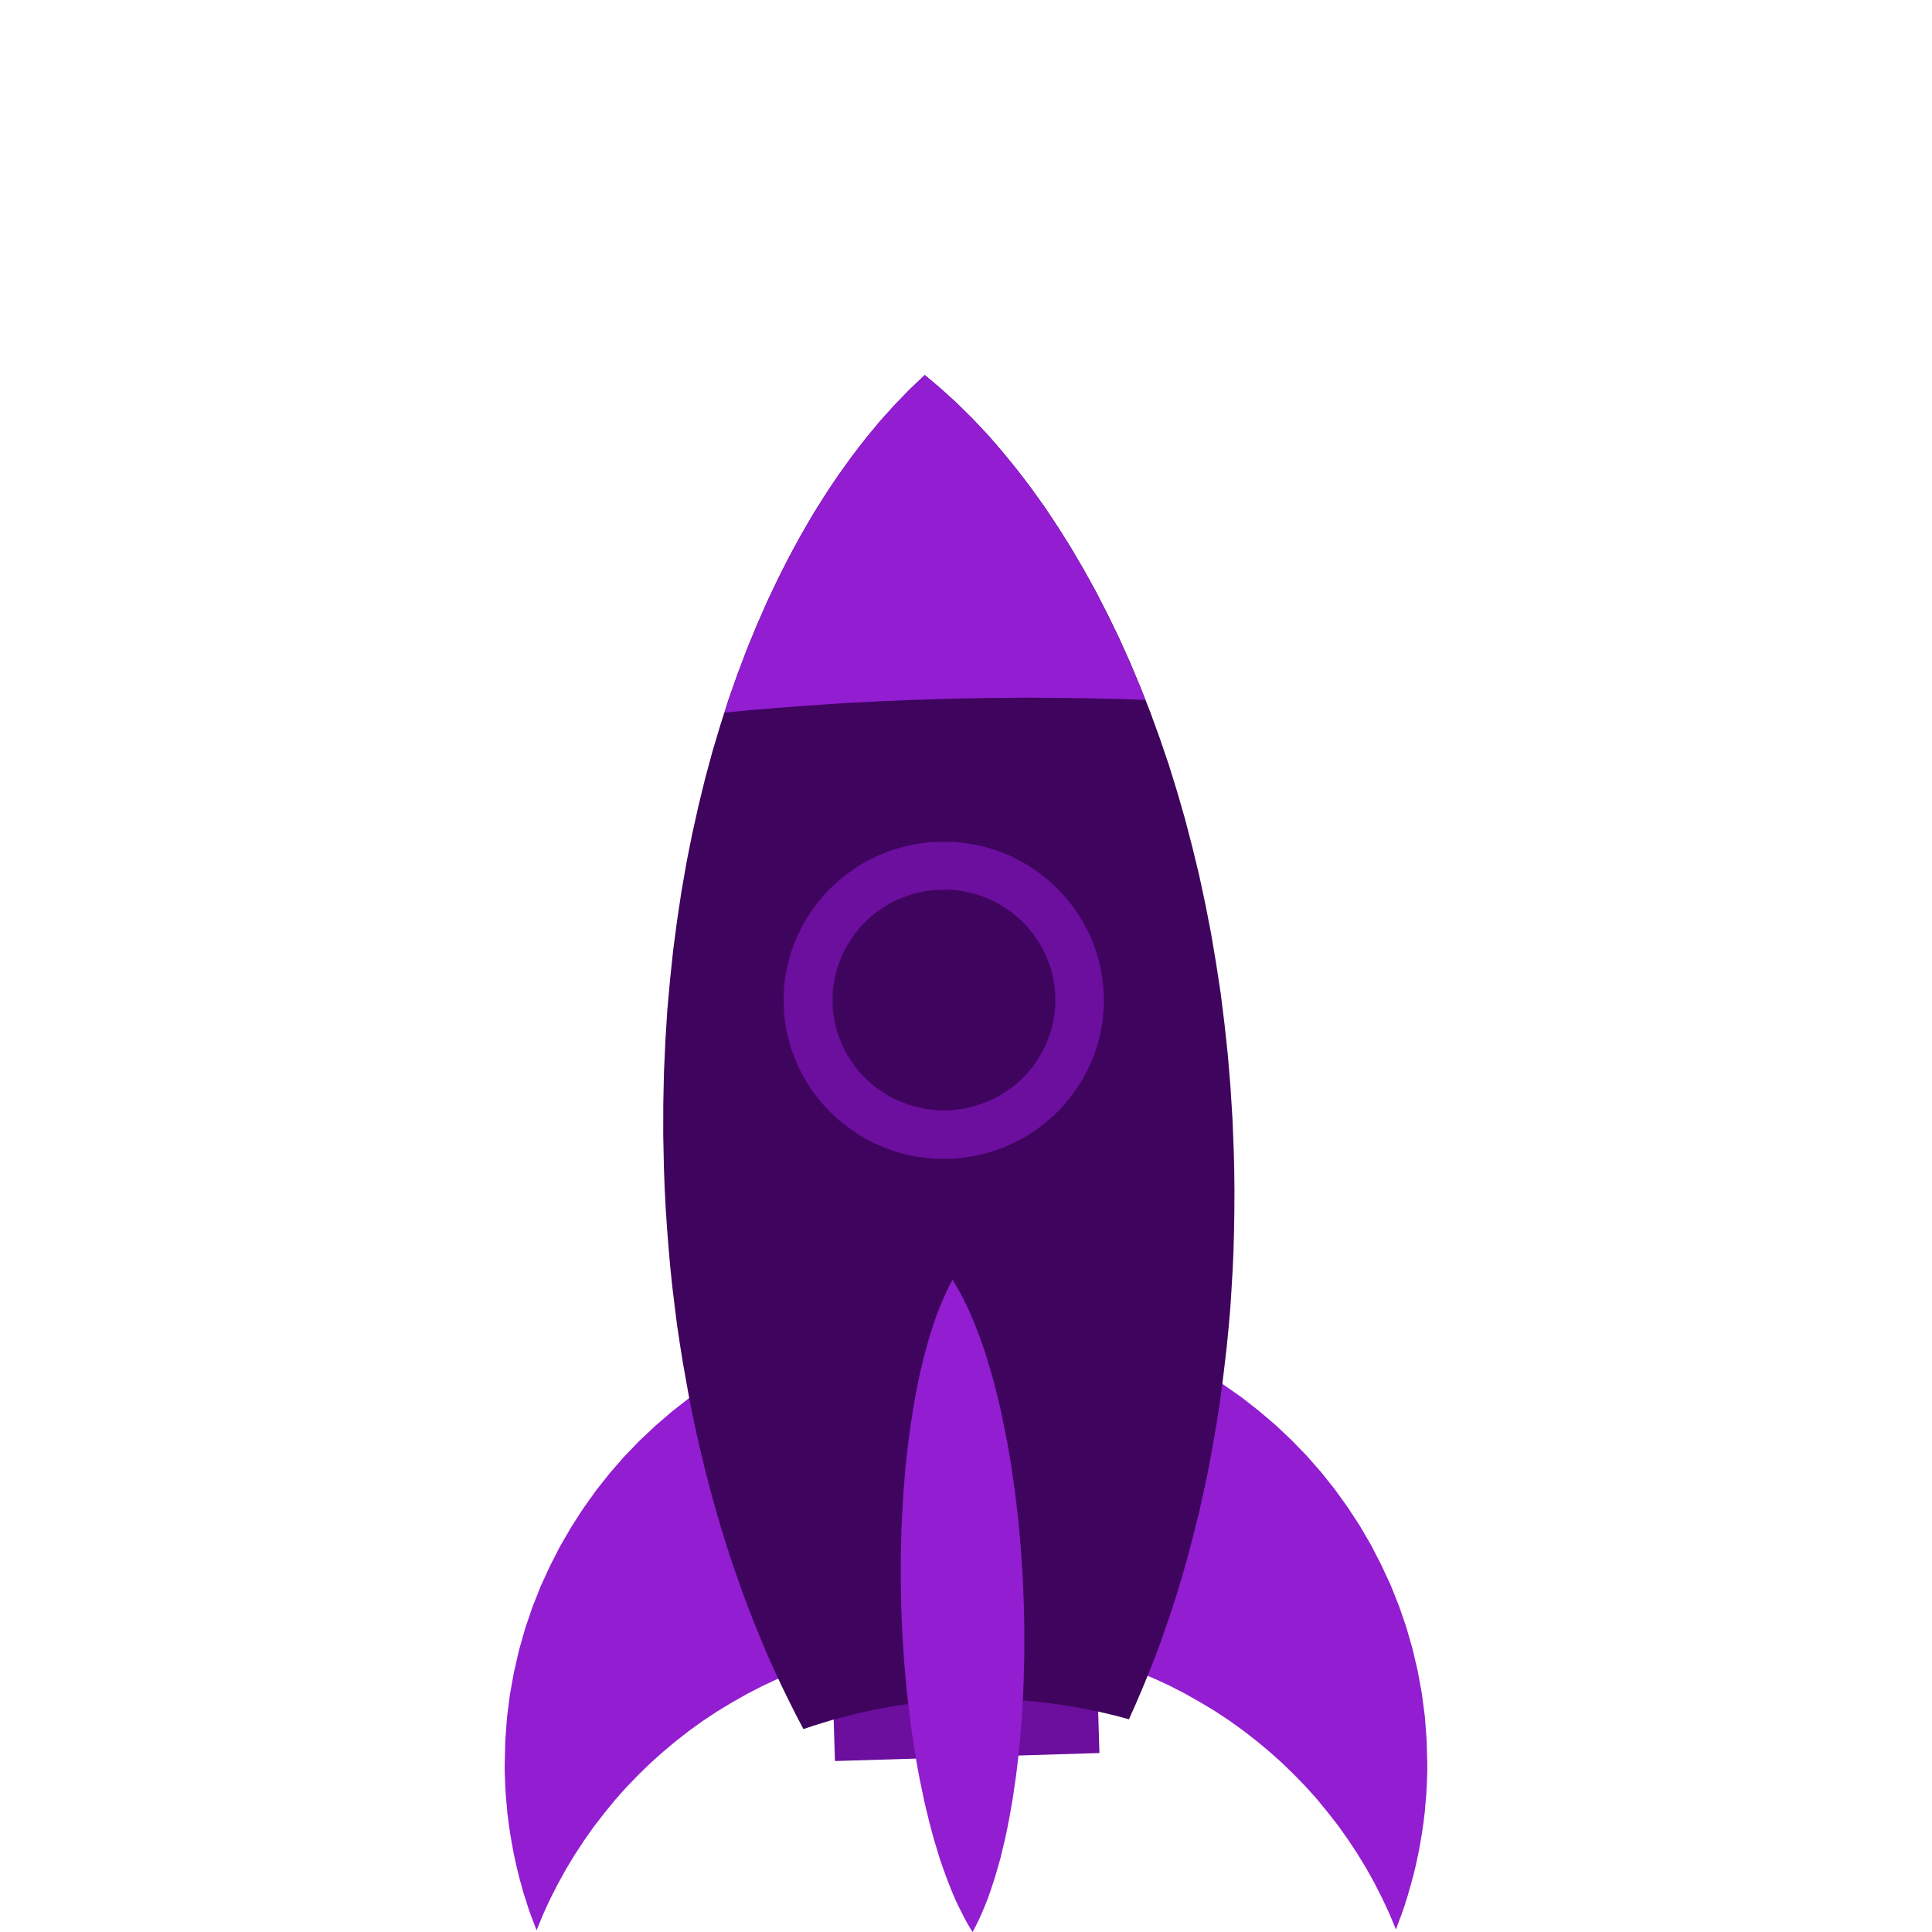
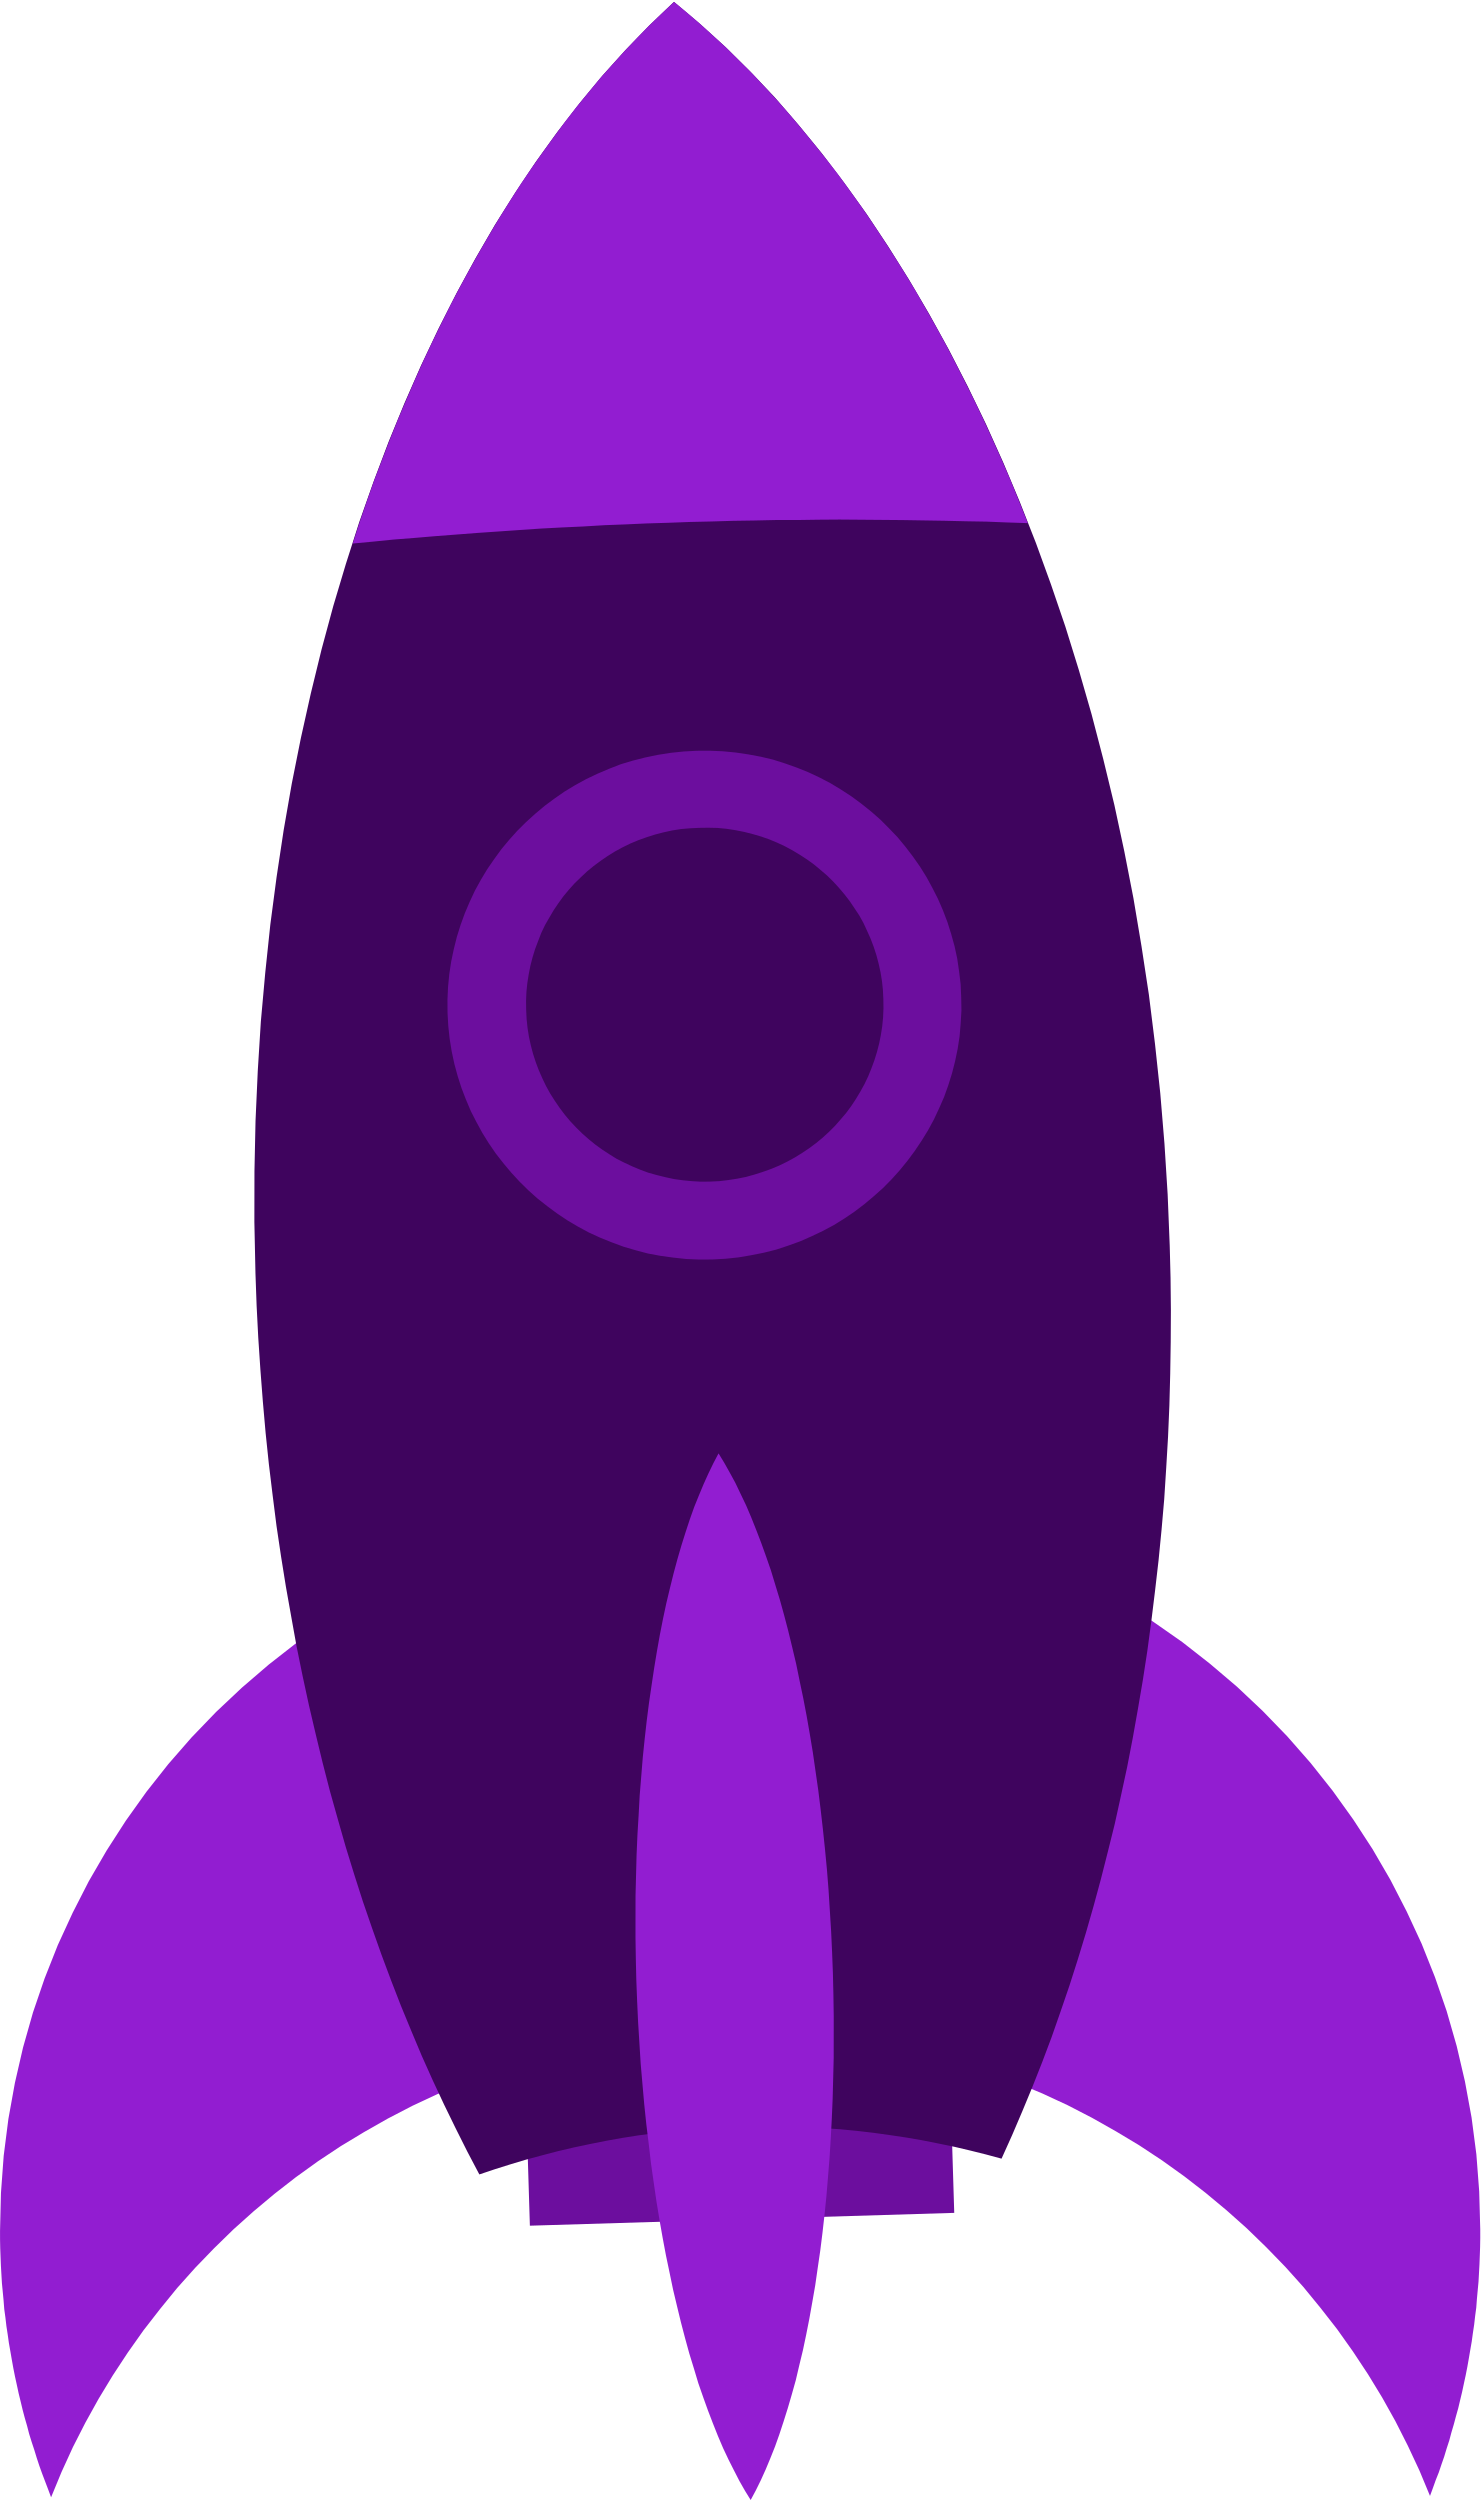
- <svg xmlns="http://www.w3.org/2000/svg" version="1.1" id="Layer_1" x="0px" y="0px" viewBox="0 0 850 850" style="enable-background:new 0 0 850 850;" xml:space="preserve">
+ <svg xmlns="http://www.w3.org/2000/svg" version="1.1" id="Layer_1" x="0px" y="0px" viewBox="222.045 164.478 405.91 685.522" style="enable-background:new 0 0 850 850;" xml:space="preserve">
  <style type="text/css">
	.st0{fill:#3f045e;}
	.st1{fill:#6c0e9e;}
	.st2{fill:#921dd1;}
</style>
  <g>
    <polygon class="st1" points="366.174,736.738 482.538,733.223 483.706,771.266 367.342,774.782  " />
    <polygon class="st2" points="424.916,721.145 432.962,721.271 440.874,721.708 448.741,722.456 456.519,723.516 464.207,724.799    471.761,726.438 479.225,728.344 486.6,730.516 493.885,732.956 500.991,735.663 507.918,738.548 514.8,741.745 521.502,745.209    528.025,748.896 534.459,752.76 540.713,756.892 546.787,761.246 552.637,765.779 558.398,770.578 563.934,775.512    569.291,780.712 574.468,786.046 579.42,791.559 584.149,797.338 588.697,803.162 593.021,809.254 597.166,815.523    601.041,821.882 604.692,828.419 608.073,835.09 611.275,841.939 614.162,848.877 614.967,846.696 615.728,844.559    616.579,842.423 617.295,840.286 618.056,838.105 618.727,835.88 619.443,833.699 620.024,831.518 620.695,829.248    621.276,827.067 621.902,824.842 622.438,822.573 622.974,820.347 623.465,818.033 623.956,815.763 624.402,813.494    624.803,811.224 625.204,808.865 625.605,806.551 625.916,804.282 626.272,801.923 626.539,799.565 626.85,797.251    627.026,794.892 627.247,792.49 627.468,790.131 627.6,787.728 627.731,785.326 627.817,783.012 627.904,780.565 627.945,778.162    627.941,775.759 627.656,765.392 626.877,755.204 625.558,745.105 623.746,735.229 621.484,725.531 618.727,715.923    615.522,706.627 611.868,697.465 607.764,688.615 603.301,679.943 598.389,671.494 593.118,663.401 587.443,655.487    581.408,647.885 575.015,640.594 568.262,633.615 561.24,626.993 553.814,620.682 546.209,614.727 538.199,609.129    529.966,603.887 521.464,599.045 512.692,594.605 503.696,590.609 494.476,587.014 485.032,583.865 475.409,581.205    465.652,578.945 455.581,577.176 445.465,575.896 435.171,575.149 424.698,574.848 414.225,575.17 403.933,575.937    393.822,577.238 383.845,579.027 374.005,581.306 364.39,583.986 354.956,587.154 345.746,590.767 336.763,594.781    328.004,599.239 319.517,604.098 311.299,609.356 303.351,614.97 295.719,620.94 288.357,627.266 281.31,633.902 274.578,640.895    268.206,648.198 262.194,655.813 256.542,663.738 251.296,671.886 246.409,680.3 241.972,688.981 237.895,697.84 234.268,707.009    231.09,716.312 228.363,725.925 226.13,735.627 224.347,745.507 223.058,755.608 222.309,765.798 222.055,776.165 222.059,778.568    222.107,780.971 222.201,783.373 222.294,785.732 222.432,788.134 222.571,790.537 222.799,792.895 223.027,795.297    223.211,797.655 223.529,799.969 223.802,802.326 224.165,804.684 224.483,806.953 224.891,809.266 225.299,811.624    225.707,813.893 226.16,816.162 226.658,818.43 227.156,820.744 227.699,822.968 228.241,825.237 228.829,827.461 229.462,829.64    230.049,831.909 230.727,834.088 231.449,836.268 232.127,838.492 232.849,840.671 233.616,842.806 234.429,844.941    235.241,847.076 236.053,849.255 238.92,842.312 242.056,835.456 245.462,828.779 249.093,822.234 252.949,815.868 257.075,809.59    261.381,803.49 265.912,797.657 270.623,791.868 275.559,786.346 280.72,781.001 286.061,775.79 291.583,770.845 297.329,766.034    303.165,761.49 309.227,757.124 315.469,752.979 321.891,749.102 328.403,745.402 335.095,741.925 341.967,738.715    348.885,735.816 355.983,733.094 363.261,730.64 370.629,728.452 378.088,726.532 385.637,724.878 393.321,723.58 401.096,722.504    408.96,721.74 416.871,721.287 424.916,721.145  " />
    <polygon class="st0" points="424.744,747.617 429.419,747.52 434.051,747.47 438.689,747.597 443.283,747.77 447.879,748.032 452.432,748.34    456.989,748.781 461.549,749.311 466.022,749.933 470.496,750.599 474.883,751.358 479.364,752.247 483.71,753.14 488.06,754.166    492.367,755.239 496.676,756.4 499.582,749.944 502.394,743.356 505.158,736.681 507.829,729.92 510.408,723.073 512.848,716.096    515.284,708.986 517.582,701.791 519.789,694.554 521.902,687.186 523.923,679.732 525.849,672.147 527.731,664.563    529.428,656.852 531.122,649.007 532.636,641.167 534.055,633.197 535.428,625.139 536.665,617.085 537.763,608.902    538.77,600.677 539.73,592.364 540.552,583.966 541.283,575.571 541.83,567.004 542.333,558.482 542.699,549.876 542.928,541.229    543.065,532.496 543.112,523.765 543.02,514.905 542.793,506.05 542.228,492.037 541.349,478.08 540.207,464.308 538.755,450.724    537.081,437.235 535.053,423.936 532.851,410.82 530.341,397.935 527.611,385.191 524.571,372.635 521.358,360.306    517.885,348.253 514.19,336.34 510.235,324.746 506.107,313.381 501.715,302.201 497.153,291.338 492.373,280.705 487.377,270.39    482.211,260.347 476.827,250.578 471.274,241.126 465.55,231.991 459.655,223.128 453.546,214.628 447.358,206.487    440.954,198.664 434.471,191.155 427.73,184.055 420.956,177.356 413.922,170.977 406.856,165 400.169,171.393 393.585,178.183    387.19,185.279 380.987,192.771 374.886,200.66 368.975,208.855 363.298,217.355 357.721,226.208 352.381,235.41 347.228,244.873    342.264,254.643 337.49,264.719 332.949,275.055 328.596,285.653 324.477,296.555 320.545,307.674 316.892,319.097    313.424,330.692 310.233,342.501 307.276,354.615 304.548,366.856 302.052,379.357 299.833,392.072 297.89,404.957    296.175,417.969 294.781,431.194 293.573,444.591 292.729,458.112 292.114,471.803 291.819,485.618 291.795,499.514    292.094,513.623 292.411,522.476 292.859,531.236 293.445,540.036 294.117,548.745 294.876,557.362 295.769,565.931    296.794,574.406 297.864,582.88 299.111,591.26 300.446,599.593 301.914,607.832 303.379,615.982 305.021,624.038 306.751,632.047    308.615,640.007 310.521,647.877 312.513,655.611 314.685,663.339 316.852,670.934 319.151,678.391 321.539,685.845    324.058,693.163 326.619,700.389 329.266,707.479 332.001,714.523 334.869,721.473 337.732,728.289 340.727,734.968    343.808,741.556 346.976,748.051 350.187,754.457 353.484,760.726 357.714,759.306 361.946,757.976 366.226,756.689    370.509,755.535 374.927,754.377 379.259,753.356 383.684,752.42 388.11,751.53 392.629,750.725 397.151,750.009 401.676,749.427    406.249,748.888 410.823,748.439 415.444,748.032 420.071,747.803 424.744,747.617  " />
    <polygon class="st2" points="411.235,307.604 417.173,307.47 423.019,307.293 428.913,307.204 434.76,307.072 440.612,307.074    446.417,306.987 452.267,306.944 458.075,306.992 463.838,307.04 469.647,307.088 475.366,307.182 481.131,307.276    486.852,307.415 492.526,307.511 498.205,307.74 503.883,307.925 501.591,302.201 499.303,296.566 496.879,290.935    494.415,285.439 491.953,280.032 489.403,274.672 486.765,269.405 484.129,264.181 481.451,259.048 478.685,254.007    475.877,249.056 473.024,244.107 470.132,239.337 467.15,234.569 464.173,229.98 461.151,225.392 458.089,220.939 454.938,216.533    451.789,212.217 448.555,208.036 445.278,203.946 441.958,199.902 438.641,195.947 435.283,192.127 431.837,188.399    428.393,184.715 424.865,181.212 421.382,177.752 417.769,174.43 414.158,171.152 410.551,168.052 406.856,165 403.401,168.269    399.946,171.581 396.543,175.071 393.185,178.604 389.876,182.269 386.569,185.978 383.358,189.863 380.147,193.793    377.029,197.809 373.961,201.956 370.895,206.193 367.875,210.474 364.904,214.842 362.026,219.34 359.151,223.928    356.368,228.602 353.632,233.319 350.943,238.08 348.258,243.018 345.664,247.954 343.12,253.067 340.621,258.178 338.17,263.377    335.812,268.662 333.501,274.035 331.192,279.452 328.975,284.956 326.849,290.501 324.682,296.137 322.653,301.903    320.669,307.667 318.778,313.517 324.389,312.991 330.088,312.418 335.746,311.979 341.448,311.495 347.196,311.054 352.9,310.615    358.694,310.217 364.444,309.82 370.238,309.422 376.08,309.112 381.879,308.848 387.72,308.493 393.565,308.272 399.453,308.005    405.3,307.829 411.235,307.604  " />
    <polygon class="st2" points="419.076,563.008 417.672,565.678 416.316,568.482 415.008,571.372 413.708,574.485 412.41,577.688    411.207,581.065 410.053,584.575 408.904,588.218 407.804,591.994 406.752,595.901 405.751,599.941 404.752,604.114    403.847,608.374 402.99,612.721 402.183,617.245 401.423,621.857 400.713,626.601 400.006,631.433 399.388,636.263    398.822,641.315 398.302,646.365 397.877,651.59 397.452,656.815 397.166,662.17 396.837,667.615 396.6,673.101 396.456,678.675    396.313,684.292 396.307,689.95 396.303,695.697 396.391,701.486 396.526,707.363 396.749,713.147 397.018,718.975    397.373,724.667 397.729,730.403 398.216,736.002 398.701,741.511 399.275,747.018 399.936,752.389 400.548,757.672    401.294,762.906 402.038,768.052 402.869,773.105 403.742,778.068 404.657,782.941 405.66,787.722 406.612,792.327    407.698,796.883 408.781,801.35 409.904,805.637 411.07,809.878 412.321,813.939 413.525,817.957 414.859,821.793 416.189,825.495    417.56,829.062 418.926,832.495 420.334,835.794 421.827,838.957 423.314,841.896 424.8,844.792 426.323,847.464 427.887,850    429.293,847.374 430.65,844.615 432,841.634 433.258,838.611 434.555,835.364 435.758,831.987 436.911,828.477 438.061,824.834    439.161,821.058 440.257,817.149 441.213,813.066 442.212,808.938 443.116,804.634 443.974,800.286 444.781,795.762    445.585,791.15 446.253,786.496 446.96,781.663 447.575,776.744 448.142,771.737 448.661,766.643 449.088,761.462 449.512,756.193    449.844,750.881 450.129,745.482 450.364,739.951 450.51,734.422 450.651,728.76 450.656,723.057 450.662,717.355 450.573,711.521    450.44,705.734 450.215,699.86 449.946,694.032 449.591,688.341 449.237,682.693 448.795,677.093 448.264,671.541 447.691,666.078    447.074,660.662 446.415,655.336 445.67,650.146 444.925,644.956 444.096,639.947 443.221,634.939 442.309,630.156    441.306,625.374 440.351,620.681 439.265,616.125 438.182,611.658 437.06,607.371 435.895,603.174 434.643,599.068    433.439,595.095 432.105,591.26 430.776,587.558 429.405,583.99 428.038,580.557 426.631,577.258 425.138,574.14 423.694,571.11    422.167,568.305 420.642,565.589 419.076,563.008  " />
    <polygon class="st1" points="417.354,509.839 413.757,509.859 410.154,509.701 406.635,509.318 403.158,508.844 399.675,508.193    396.365,507.313 393.053,506.345 389.823,505.152 386.636,503.869 383.534,502.449 380.562,500.847 377.631,499.111    374.83,497.238 372.115,495.228 369.443,493.127 366.945,490.889 364.534,488.514 362.255,486.045 360.108,483.484    358.001,480.789 356.118,478.041 354.321,475.158 352.7,472.18 351.17,469.2 349.812,465.992 348.591,462.824 347.546,459.562    346.634,456.207 345.898,452.758 345.342,449.303 344.965,445.798 344.764,442.2 344.744,438.595 344.905,435.074 345.247,431.547    345.771,428.105 346.477,424.745 347.318,421.382 348.342,418.102 349.503,414.906 350.845,411.75 352.28,408.68 353.898,405.739    355.609,402.883 357.546,400.065 359.531,397.334 361.656,394.778 363.917,392.261 366.274,389.92 368.811,387.618    371.398,385.448 374.08,383.454 376.898,381.499 379.768,379.765 382.775,378.117 385.878,376.643 389.029,375.302    392.229,374.048 395.526,373.058 398.917,372.199 402.403,371.471 405.894,370.92 409.48,370.545 413.071,370.347 416.668,370.328    420.271,370.486 423.789,370.825 427.267,371.343 430.75,371.994 434.057,372.785 437.372,373.842 440.6,374.99 443.788,376.274    446.89,377.738 449.861,379.295 452.794,381.076 455.593,382.905 458.308,384.915 460.982,387.059 463.478,389.254 465.845,391.63    468.167,394.053 470.316,396.658 472.377,399.355 474.306,402.101 476.103,404.984 477.723,407.962 479.255,410.987    480.61,414.106 481.833,417.318 482.879,420.624 483.79,423.935 484.524,427.34 485.036,430.84 485.459,434.344 485.614,437.944    485.68,441.548 485.473,445.07 485.177,448.595 484.653,452.038 483.948,455.442 483.105,458.761 482.082,462.041 480.922,465.28    479.577,468.348 478.143,471.417 476.526,474.404 474.769,477.261 472.877,480.078 470.891,482.764 468.768,485.365    466.506,487.881 464.151,490.267 461.612,492.524 459.026,494.694 456.345,496.733 453.526,498.644 450.657,500.422    447.648,502.026 444.546,503.499 441.395,504.885 438.149,506.051 434.899,507.129 431.462,507.989 428.021,508.672    424.531,509.267 420.945,509.642 417.354,509.839  " />
    <polygon class="st0" points="413.81,391.48 411.293,391.6 408.824,391.808 406.36,392.194 403.99,392.712 401.668,393.316 399.351,394.055    397.035,394.883 394.858,395.795 392.729,396.839 390.649,397.972 388.617,399.236 386.721,400.541 384.785,401.98    382.985,403.461 381.279,405.072 379.618,406.681 378.051,408.422 376.532,410.25 375.15,412.163 373.859,414.074 372.661,416.115    371.507,418.11 370.492,420.235 369.616,422.489 368.783,424.698 368.087,426.946 367.484,429.282 367.017,431.657    366.641,434.075 366.398,436.444 366.294,438.898 366.327,441.436 366.448,443.928 366.703,446.371 367.093,448.809 367.617,451.2    368.227,453.498 368.973,455.793 369.806,457.995 370.773,460.194 371.783,462.302 372.927,464.362 374.204,466.373    375.523,468.293 376.931,470.167 378.426,471.948 380.055,473.681 381.725,475.324 383.484,476.875 385.284,478.336    387.171,479.705 389.192,481.025 391.166,482.257 393.268,483.308 395.415,484.312 397.604,485.226 399.834,486.05 402.15,486.693    404.554,487.289 406.91,487.797 409.305,488.125 411.788,488.362 414.269,488.51 416.788,488.479 419.305,488.358 421.771,488.061    424.235,487.675 426.606,487.202 428.927,486.553 431.245,485.814 433.56,484.987 435.738,484.074 437.866,483.03 439.947,481.897    441.979,480.633 443.875,479.373 445.811,477.933 447.612,476.453 449.319,474.886 450.979,473.232 452.544,471.447    454.065,469.663 455.448,467.795 456.738,465.84 457.937,463.843 459.089,461.759 460.104,459.634 460.982,457.469    461.813,455.216 462.509,452.967 463.113,450.632 463.582,448.301 463.958,445.883 464.197,443.425 464.302,440.971    464.27,438.477 464.147,435.942 463.892,433.498 463.505,431.149 462.982,428.758 462.369,426.415 461.624,424.121    460.791,421.918 459.825,419.764 458.812,417.567 457.668,415.508 456.394,413.585 455.073,411.62 453.667,409.791    452.126,407.967 450.542,406.232 448.871,404.589 447.114,403.083 445.313,401.578 443.425,400.209 441.404,398.889    439.432,397.701 437.327,396.561 435.18,395.557 432.992,394.643 430.762,393.864 428.401,393.177 426.042,392.58 423.687,392.117    421.29,391.744 418.807,391.507 416.33,391.448 413.81,391.48  " />
  </g>
</svg>
